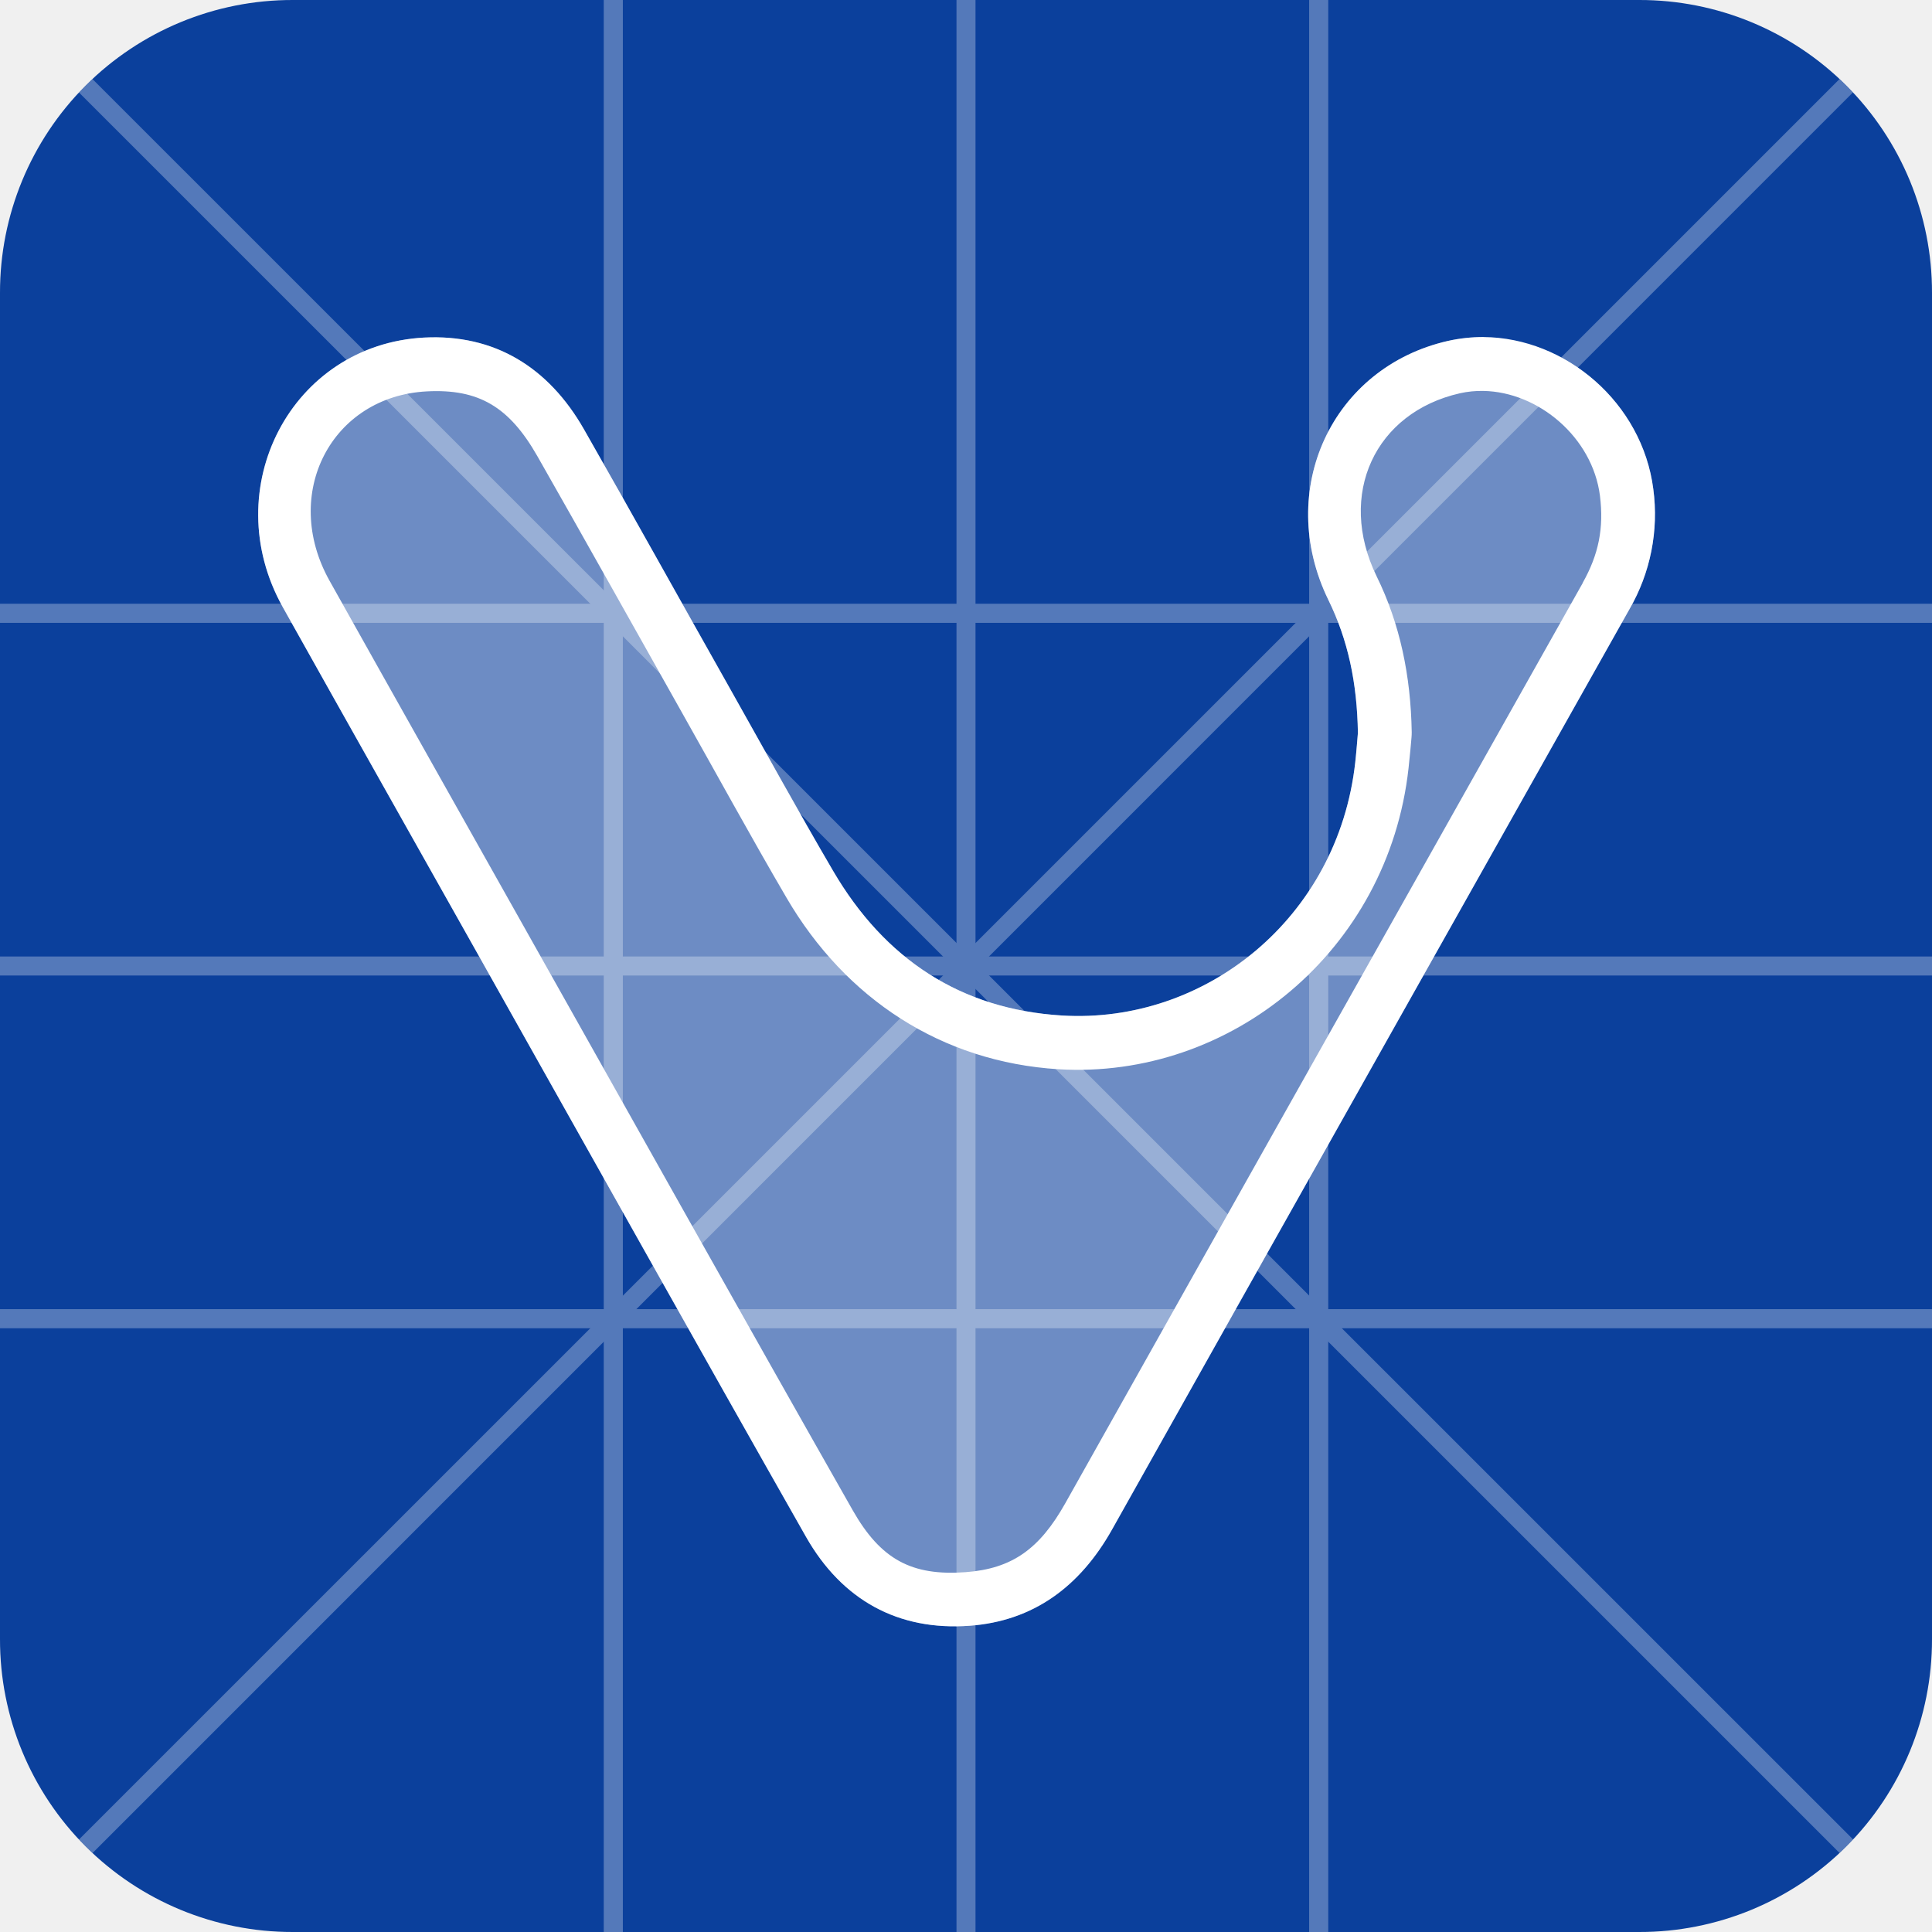
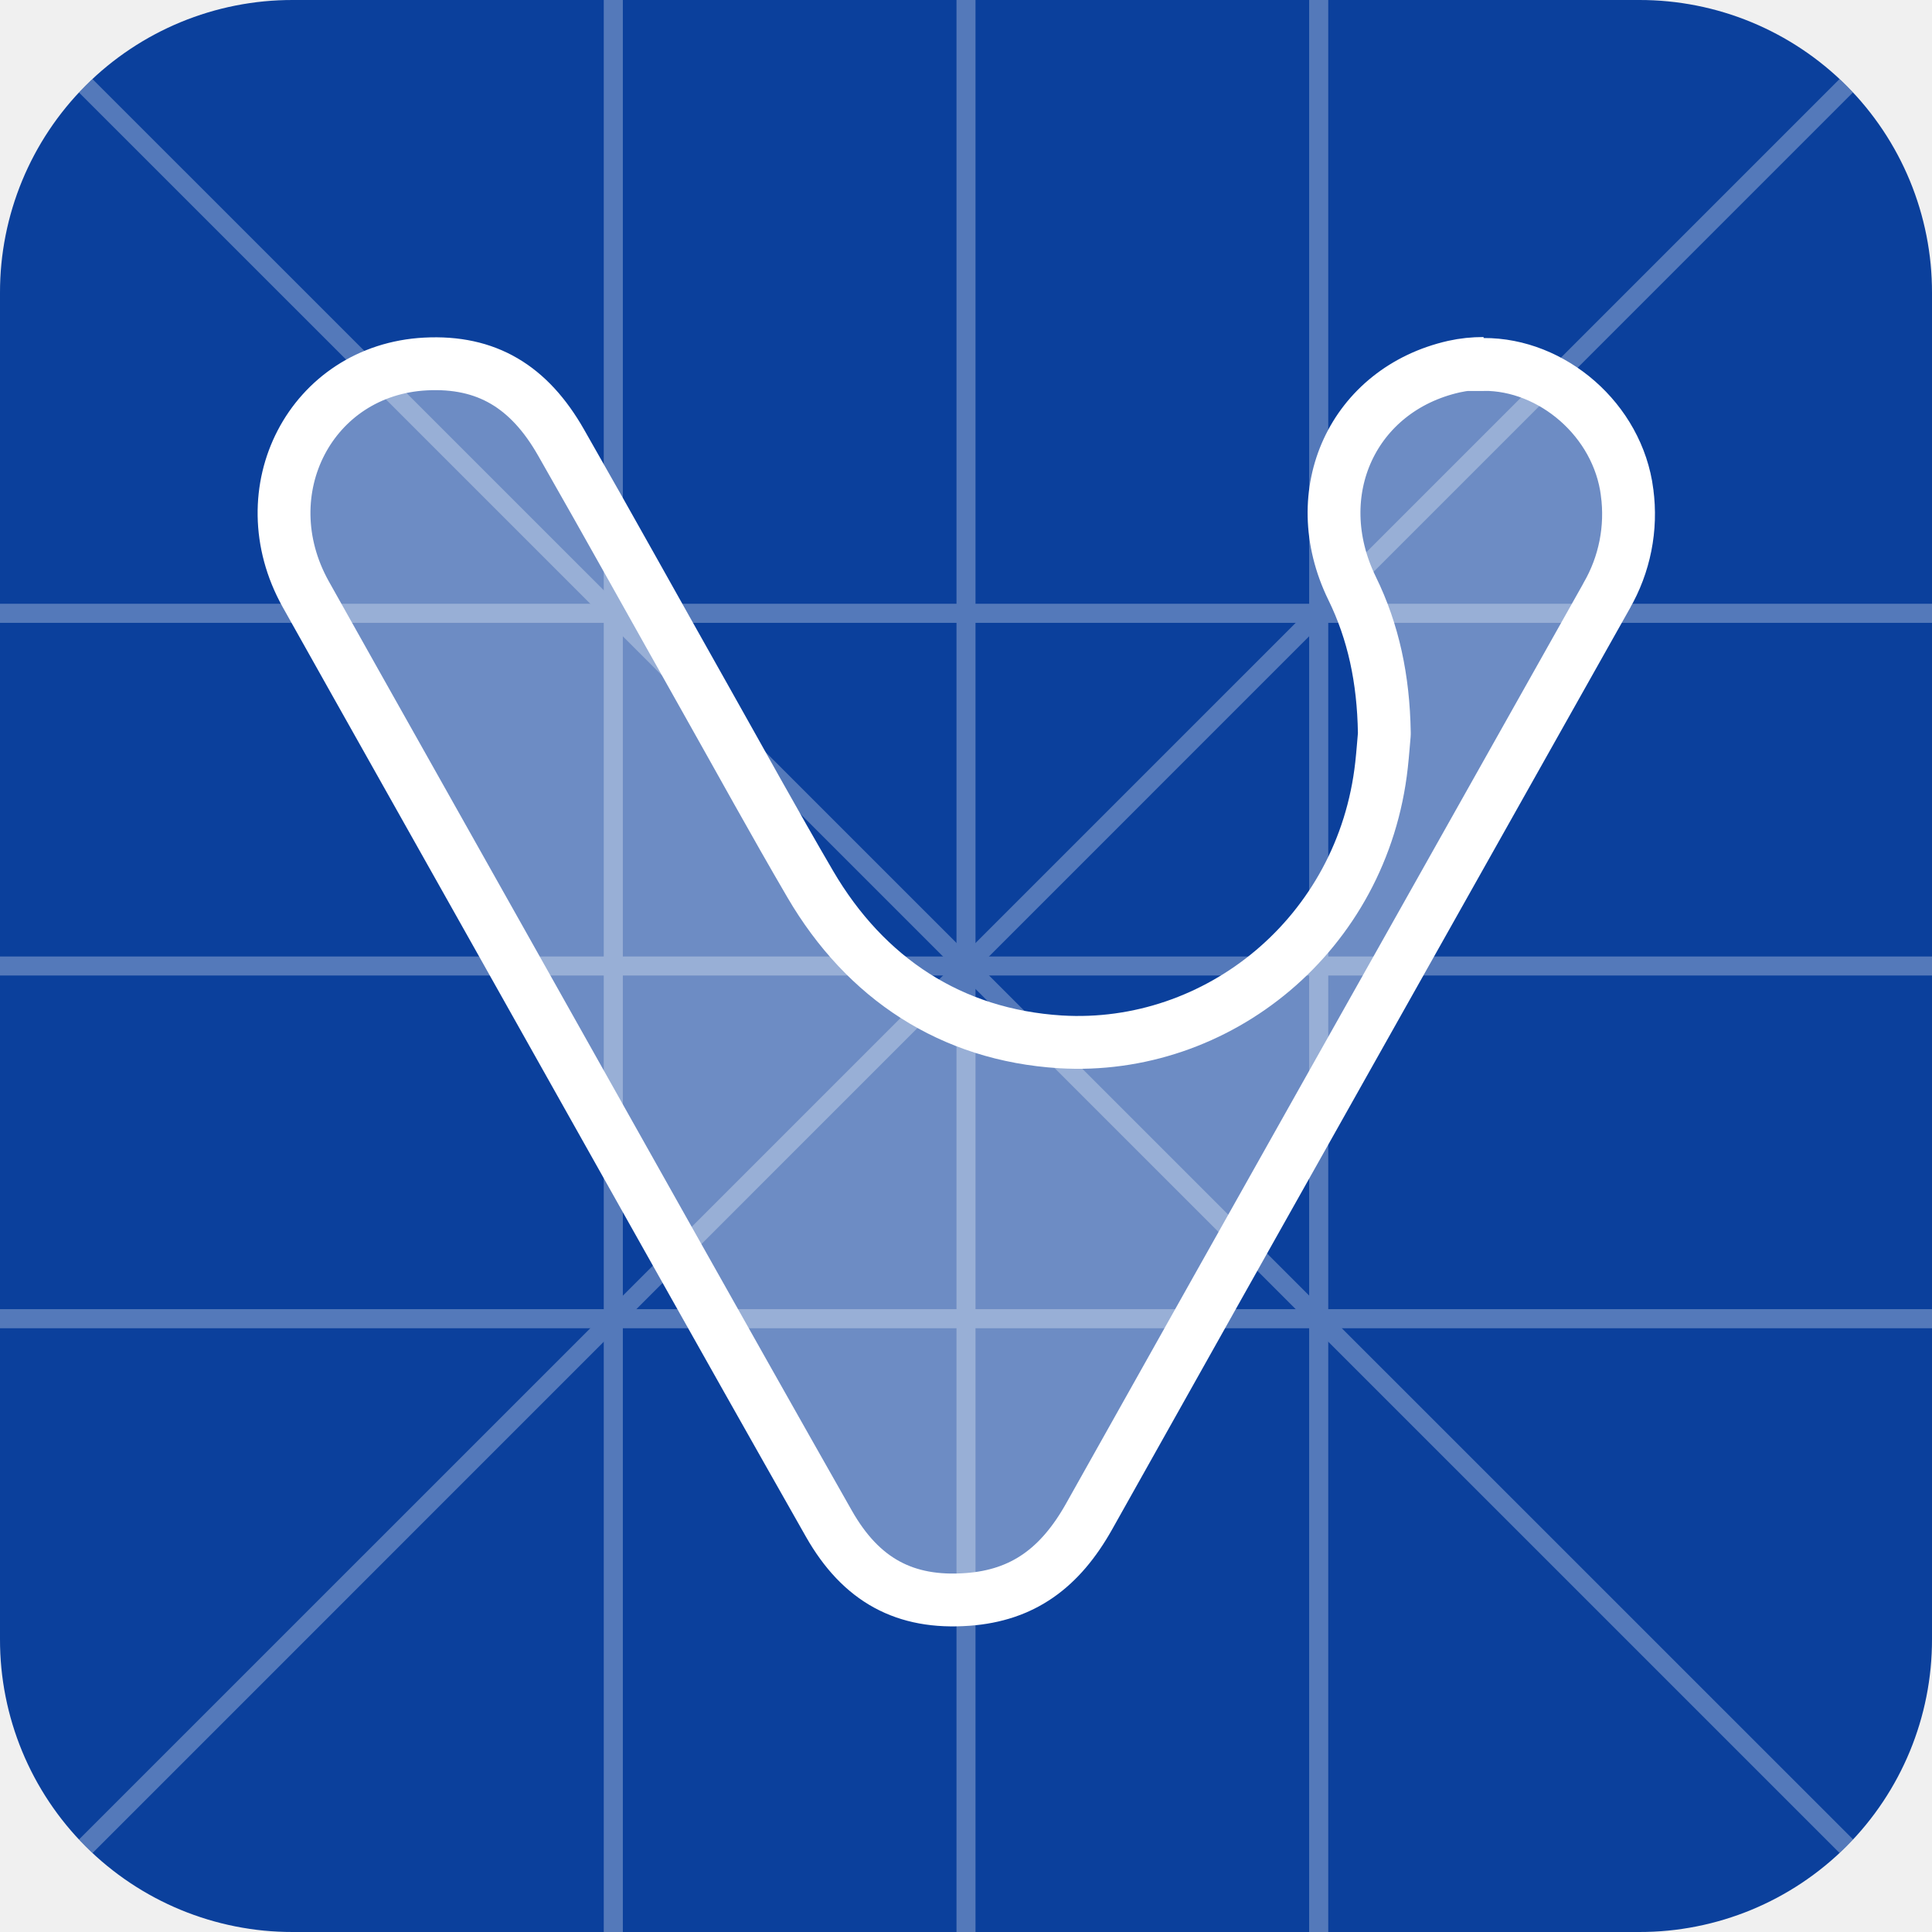
- <svg xmlns="http://www.w3.org/2000/svg" width="256" height="256" version="1.1" id="svg20">
-   <defs id="defs17" />
-   <path id="background" d="M38.81 0H217.2A38.73 38.73 0 01256 38.81V217.2a38.73 38.73 0 01-38.81 38.8H38.8A38.73 38.73 0 010 217.19V38.8A38.73 38.73 0 0138.81 0z" fill="#0b409c" />
-   <g id="grid" fill="#fff" opacity=".3" fill-opacity="1">
-     <path id="diagLine-1" d="M12.25 10.47a38.73 38.73 0 00-1.79 1.78l233.29 233.28a38.73 38.73 0 001.8-1.79z" />
-     <path id="diagLine-2" d="M243.75 10.47L10.46 243.75a38.73 38.73 0 001.8 1.79L245.52 12.25a38.73 38.73 0 00-1.78-1.78z" />
-     <path id="vertLine-1" d="M173.47 0v256H176V0z" />
-     <path id="vertLine-2" d="M126.74 0v256h2.52V0z" />
-     <path id="vertLine-3" d="M80 0v256h2.53V0z" />
-     <path id="horizline-1" d="M0 173.47V176h256v-2.53z" />
-     <path id="horizline-2" d="M0 126.74v2.52h256v-2.52z" />
-     <path id="horizline-3" d="M0 80v2.53h256V80z" />
+ <svg xmlns="http://www.w3.org/2000/svg" width="256" height="256">
+   <path d="M38.81 0H217.2A38.73 38.73 0 01256 38.81V217.2a38.73 38.73 0 01-38.81 38.8H38.8A38.73 38.73 0 010 217.19V38.8A38.73 38.73 0 0138.81 0z" fill="#0b409c" />
+   <g fill="#fff" opacity=".3">
+     <path d="M12.25 10.47a38.73 38.73 0 00-1.79 1.78l233.29 233.28a38.73 38.73 0 001.8-1.79z" />
+     <path d="M243.75 10.47L10.46 243.75a38.73 38.73 0 001.8 1.79L245.52 12.25a38.73 38.73 0 00-1.78-1.78z" />
+     <path d="M173.47 0v256H176V0zM126.74 0v256h2.52V0zM80 0v256h2.53V0z" />
+     <path d="M0 173.47V176h256v-2.53zM0 126.74v2.52h256v-2.52zM0 80v2.53h256V80z" />
  </g>
-   <path id="outlineLogo" d="M196.58 44.66c-1.56 0-3.13.16-4.7.51-15.4 3.49-22.95 19.78-15.87 34.31 2.6 5.31 3.81 10.95 3.92 17.63-.07.8-.18 2.33-.35 3.88-2.28 20.66-19.89 34.72-38.87 33.57-13.4-.83-23.47-7.45-30.33-19.18-4.73-8.08-9.24-16.31-13.84-24.47-6.4-11.34-12.71-22.72-19.16-34.02-4.71-8.26-11.89-12.64-21.18-12.16-17.61.93-27.51 20-18.74 35.7 8.7 15.55 17.47 31.07 26.2 46.61 14.37 25.53 28.67 51.11 43.13 76.58 4.78 8.41 12.23 12.5 21.7 11.8 8.45-.62 14.62-5.2 18.86-12.75 22.82-40.68 45.71-81.3 68.56-121.95a25.1 25.1 0 003.16-15.92c-1.46-11.4-11.58-20.06-22.5-20.14zm-.02 7.14c7.27.13 14.45 6.13 15.44 13.88.54 4.32-.18 7.81-2.28 11.54a7.12 7.12 0 000 .03c-22.85 40.64-45.74 81.27-68.57 121.95-3.4 6.04-7.03 8.66-13.2 9.12-7.17.53-11.26-1.7-14.96-8.2-14.45-25.44-28.76-51.02-43.13-76.55-8.74-15.55-17.5-31.08-26.2-46.63-6.45-11.55.27-24.42 12.9-25.08 6.89-.36 10.92 2.06 14.63 8.56C77.62 71.7 83.95 83.04 90.35 94.4c4.57 8.1 9.08 16.37 13.88 24.58 7.8 13.35 20.52 21.74 36.03 22.7 22.74 1.37 43.7-15.63 46.38-39.9.19-1.71.33-3.35.39-4.04a7.12 7.12 0 00.03-.75c-.13-7.45-1.55-14.32-4.65-20.63-5.29-10.87-.2-21.7 11.04-24.25 1.03-.23 2.07-.33 3.1-.31z" fill="#fff" stroke-width="10" />
-   <path id="filledLogo" d="M196.58 44.66c-1.56 0-3.13.16-4.7.51-15.4 3.49-22.95 19.78-15.87 34.31 2.6 5.31 3.81 10.95 3.92 17.63-.07.8-.18 2.33-.35 3.88-2.28 20.66-19.89 34.72-38.87 33.57-13.4-.83-23.47-7.45-30.33-19.18-4.73-8.08-9.24-16.31-13.84-24.47-6.4-11.34-12.71-22.72-19.16-34.02-4.71-8.26-11.89-12.64-21.18-12.16-17.61.93-27.51 20-18.74 35.7 8.7 15.55 17.47 31.07 26.2 46.61 14.37 25.53 28.67 51.11 43.13 76.58 4.78 8.41 12.23 12.5 21.7 11.8 8.45-.62 14.62-5.2 18.86-12.75 22.82-40.68 45.71-81.3 68.56-121.95a25.1 25.1 0 003.16-15.92c-1.46-11.4-11.58-20.06-22.5-20" fill="#fff" fill-opacity="0.4" />
+   <path d="M196.58 46.55v1.61c-1.32 0-2.62.13-3.93.42h0c-13.35 3.03-19.69 16.64-13.5 29.36h0c2.85 5.81 4.16 12.05 4.28 19.11v.18l-.01.19c-.07.73-.18 2.32-.36 3.95v0c-2.48 22.44-21.73 37.94-42.56 36.68h0c-14.44-.9-25.82-8.38-33.14-20.9-4.76-8.14-9.28-16.38-13.87-24.52-6.4-11.35-12.71-22.73-19.15-34v0c-4.22-7.4-9.86-10.82-17.96-10.4-15.16.8-23.5 16.82-15.87 30.5h0c8.7 15.53 17.47 31.05 26.2 46.6v0c14.37 25.53 28.67 51.1 43.12 76.56h0c4.25 7.48 10.07 10.66 18.4 10.04h0c7.32-.54 12.24-4.16 16.07-10.97h0C167.12 160.27 190 119.66 212.86 79l.01-.03.01-.02a21.6 21.6 0 002.72-13.7h0v-.02c-1.23-9.6-9.95-16.99-19.01-16.94z" fill="#fff" fill-opacity=".4" stroke="#fff" stroke-width="7" />
</svg>
